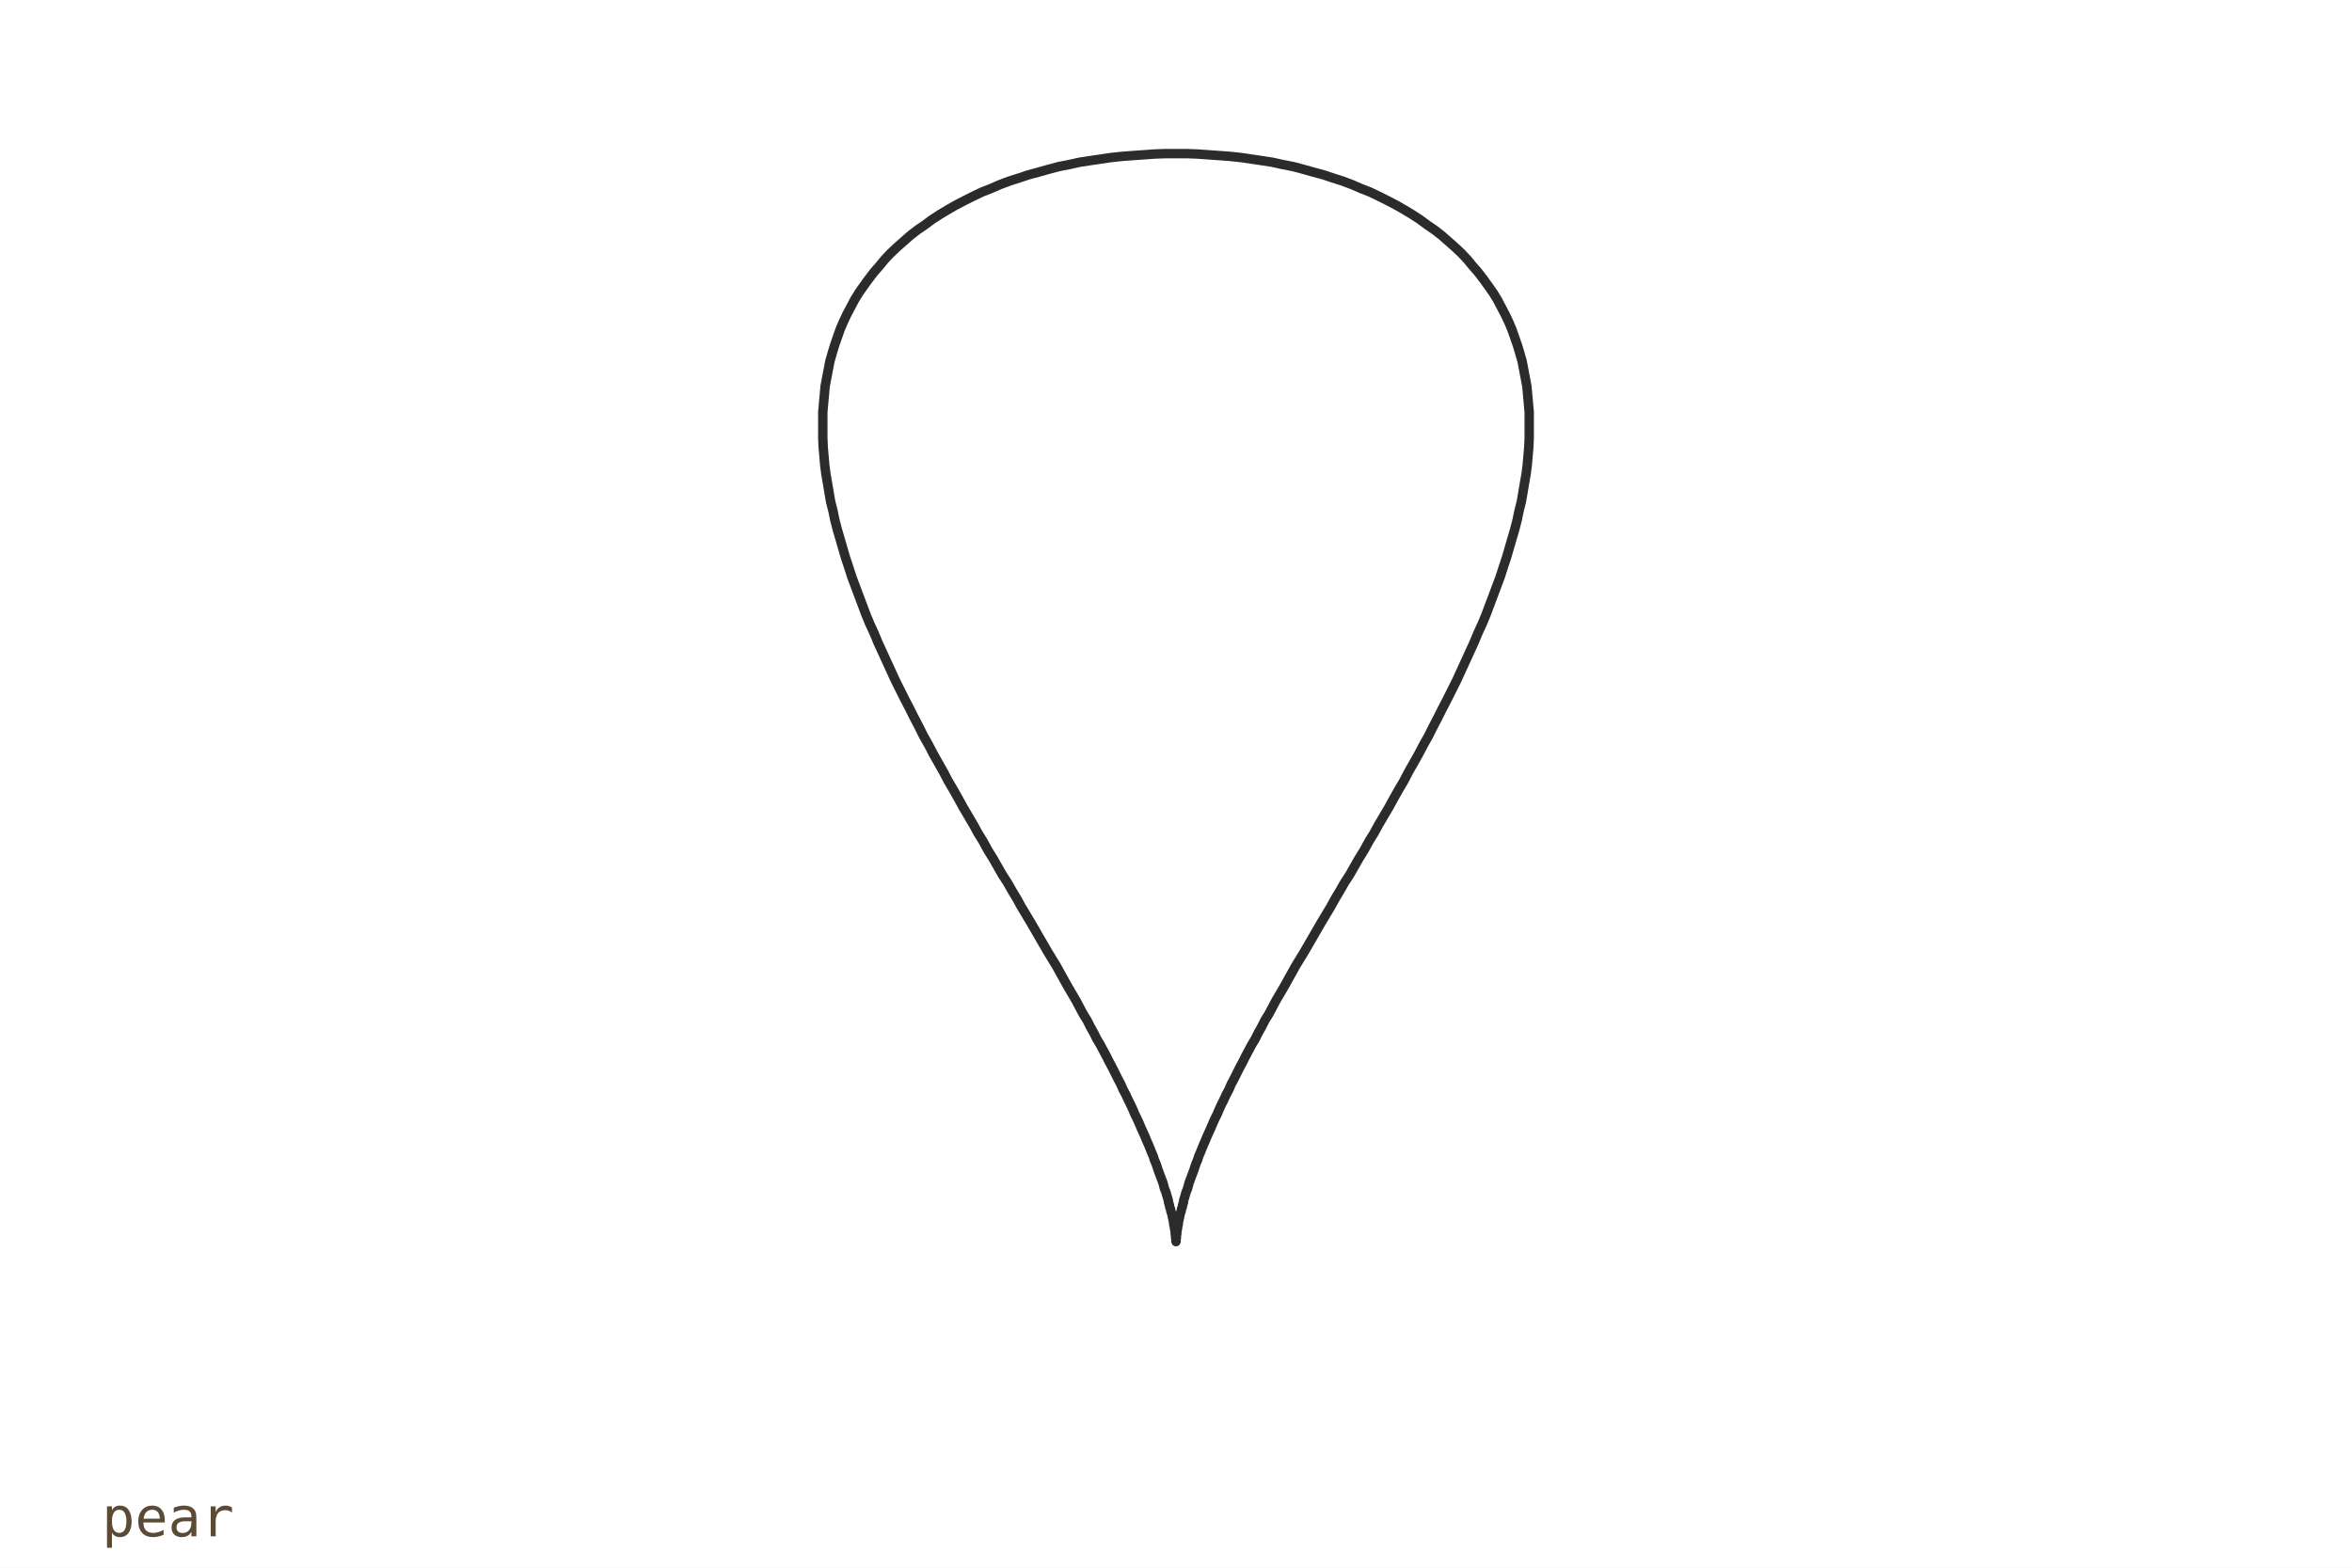
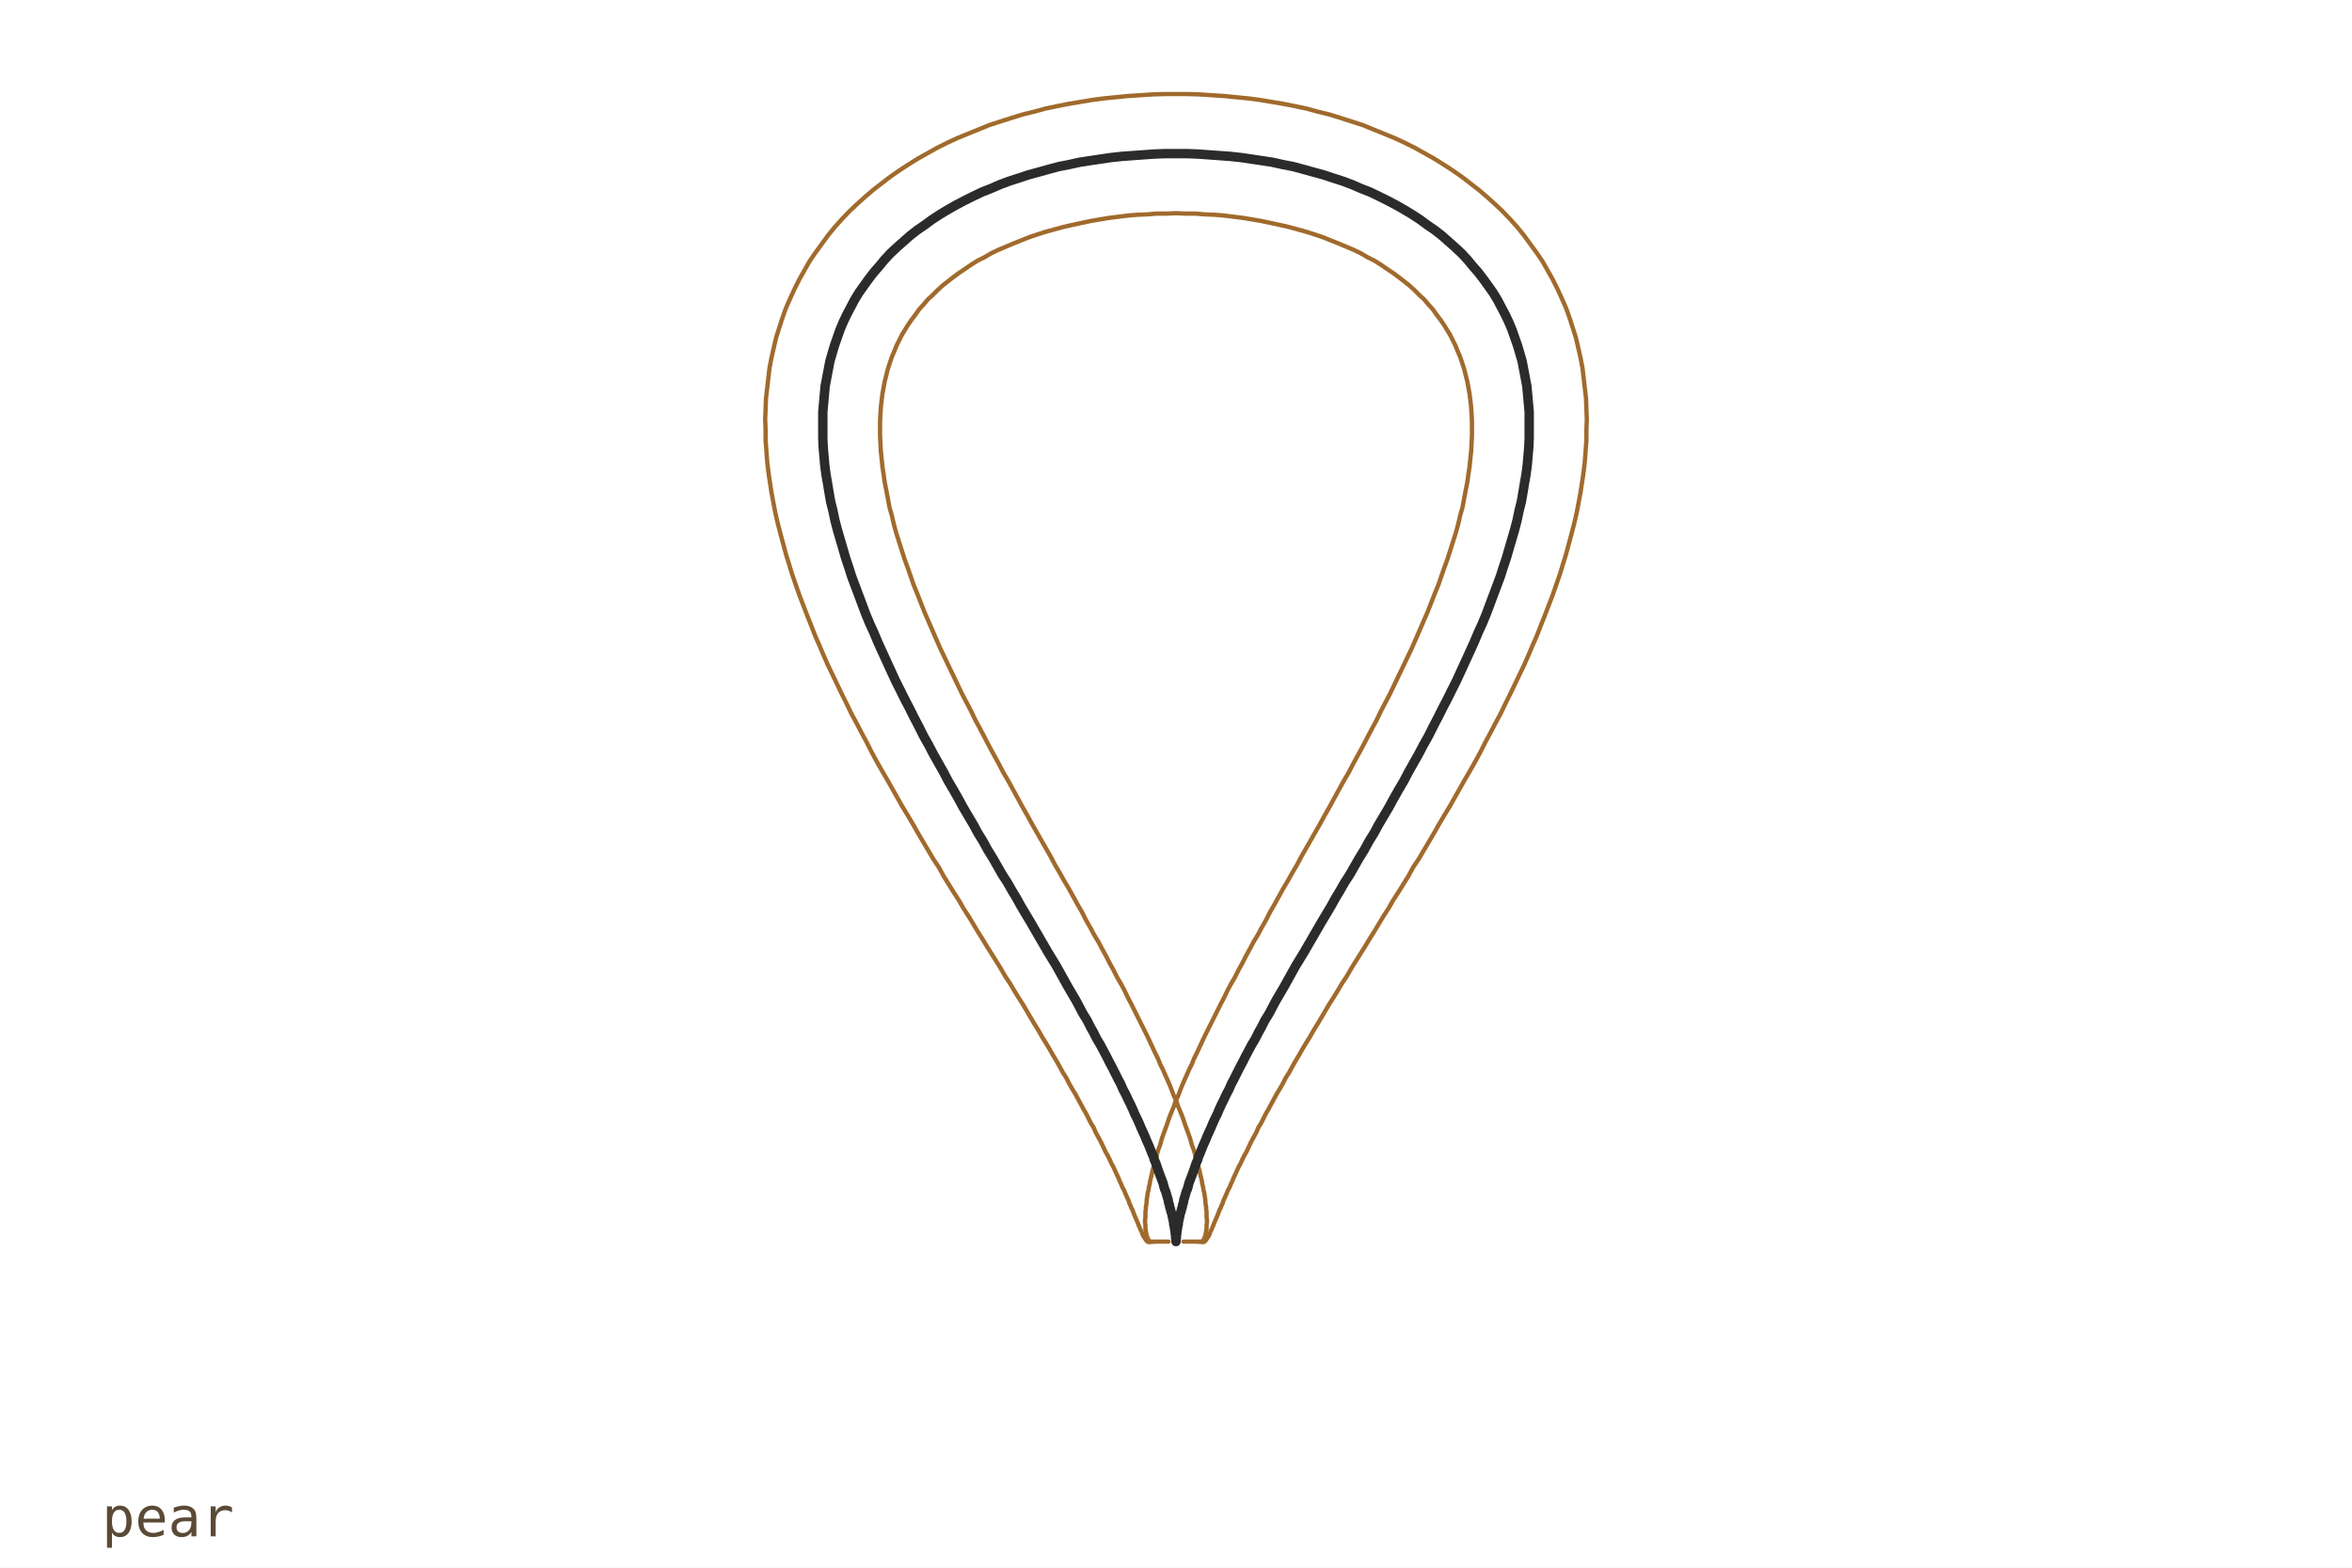
<svg xmlns="http://www.w3.org/2000/svg" viewBox="0 0 600 400" width="600" height="400" role="img" aria-label="pear">
  <rect width="600" height="400" fill="#fff" />
+   <path d="M 306.6 316.8 L 301.9 316.8 L 303.4 316.8 L 305.1 316.8 L 306.8 316.9 L 307.0 316.9 L 307.1 316.9 L 307.2 316.8 L 307.3 316.8 L 307.4 316.7 L 307.5 316.6 L 307.6 316.5 L 307.7 316.4 L 307.7 316.3 L 307.8 316.2 L 307.9 316.0 L 308.0 315.9 L 308.1 315.7 L 308.3 315.5 L 308.4 315.2 L 308.5 315.0 L 308.6 314.8 L 308.7 314.5 L 308.8 314.2 L 309.0 313.9 L 309.1 313.6 L 309.3 313.2 L 309.4 312.9 L 309.6 312.5 L 309.7 312.1 L 309.9 311.7 L 310.1 311.2 L 310.3 310.8 L 310.5 310.3 L 310.7 309.8 L 310.9 309.3 L 311.1 308.7 L 311.4 308.2 L 311.6 307.6 L 311.9 307.0 L 312.1 306.3 L 312.4 305.7 L 312.7 305.0 L 313.0 304.3 L 313.3 303.6 L 313.7 302.9 L 314.0 302.1 L 314.4 301.3 L 314.7 300.5 L 315.1 299.7 L 315.5 298.8 L 315.9 297.9 L 316.4 297.0 L 316.8 296.1 L 317.3 295.1 L 317.8 294.2 L 318.3 293.2 L 318.8 292.1 L 319.3 291.1 L 319.9 290.0 L 320.5 288.9 L 321.0 287.7 L 321.7 286.6 L 322.3 285.4 L 322.9 284.2 L 323.6 283.0 L 324.3 281.7 L 325.0 280.4 L 325.7 279.1 L 326.5 277.8 L 327.3 276.4 L 328.0 275.0 L 328.9 273.6 L 329.7 272.1 L 330.5 270.7 L 331.4 269.2 L 332.3 267.6 L 333.2 266.1 L 334.2 264.5 L 335.1 262.9 L 336.1 261.3 L 337.1 259.6 L 338.1 257.9 L 339.1 256.2 L 340.2 254.5 L 341.3 252.7 L 342.3 251.0 L 343.5 249.2 L 344.6 247.3 L 345.7 245.5 L 346.9 243.6 L 348.1 241.7 L 349.3 239.7 L 350.5 237.8 L 351.7 235.8 L 352.9 233.8 L 354.2 231.8 L 355.4 229.7 L 356.7 227.7 L 358.0 225.6 L 359.3 223.5 L 360.5 221.3 L 361.9 219.2 L 363.2 217.0 L 364.5 214.8 L 365.8 212.6 L 367.1 210.3 L 368.4 208.1 L 369.8 205.8 L 371.1 203.5 L 372.4 201.2 L 373.7 198.9 L 375.1 196.5 L 376.4 194.2 L 377.7 191.8 L 378.9 189.4 L 380.2 187.0 L 381.5 184.5 L 382.8 182.1 L 384.0 179.6 L 385.2 177.2 L 386.4 174.7 L 387.6 172.2 L 388.8 169.7 L 389.9 167.2 L 391.0 164.6 L 392.1 162.1 L 393.1 159.5 L 394.1 157.0 L 395.1 154.4 L 396.1 151.8 L 397.0 149.2 L 397.9 146.6 L 398.7 144.0 L 399.5 141.4 L 400.2 138.8 L 400.9 136.2 L 401.6 133.5 L 402.2 130.9 L 402.7 128.3 L 403.2 125.6 L 403.6 123.0 L 404.0 120.3 L 404.3 117.7 L 404.5 115.0 L 404.7 112.3 L 404.7 109.7 L 404.8 107.0 L 404.7 104.4 L 404.6 101.7 L 404.3 99.1 L 404.0 96.5 L 403.7 93.9 L 403.2 91.3 L 402.6 88.7 L 402.0 86.1 L 401.2 83.6 L 400.4 81.1 L 399.5 78.6 L 398.4 76.1 L 397.3 73.7 L 396.1 71.3 L 394.8 69.0 L 393.5 66.7 L 392.0 64.5 L 390.4 62.3 L 388.8 60.1 L 387.1 58.0 L 385.3 56.0 L 383.4 54.0 L 381.4 52.1 L 379.4 50.3 L 377.3 48.5 L 375.1 46.8 L 372.9 45.1 L 370.6 43.5 L 368.3 42.0 L 365.9 40.5 L 363.4 39.1 L 360.9 37.7 L 358.3 36.4 L 355.7 35.2 L 353.0 34.1 L 350.3 33.0 L 347.6 31.9 L 344.8 31.0 L 342.0 30.1 L 339.1 29.2 L 336.2 28.5 L 333.3 27.7 L 330.4 27.1 L 327.4 26.5 L 324.4 26.0 L 321.4 25.5 L 318.4 25.1 L 315.3 24.8 L 312.3 24.5 L 309.2 24.3 L 306.2 24.1 L 303.1 24.0 L 300.0 24.0 L 296.9 24.0 L 293.8 24.1 L 290.8 24.3 L 287.7 24.5 L 284.7 24.8 L 281.6 25.1 L 278.6 25.5 L 275.6 26.0 L 272.6 26.5 L 269.6 27.1 L 266.7 27.7 L 263.8 28.5 L 260.9 29.2 L 258.0 30.1 L 255.2 31.0 L 252.4 31.9 L 249.7 33.0 L 247.0 34.1 L 244.3 35.2 L 241.7 36.4 L 239.1 37.7 L 236.6 39.1 L 234.1 40.5 L 231.7 42.0 L 229.4 43.5 L 227.1 45.1 L 224.9 46.8 L 222.7 48.5 L 220.6 50.3 L 218.6 52.1 L 216.6 54.0 L 214.7 56.0 L 212.9 58.0 L 211.2 60.1 L 209.6 62.3 L 208.0 64.5 L 206.5 66.7 L 205.2 69.0 L 203.9 71.3 L 202.7 73.7 L 201.6 76.1 L 200.5 78.6 L 199.6 81.1 L 198.8 83.6 L 198.0 86.1 L 197.4 88.7 L 196.8 91.3 L 196.3 93.9 L 196.0 96.5 L 195.7 99.1 L 195.4 101.7 L 195.3 104.4 L 195.2 107.0 L 195.3 109.7 L 195.3 112.3 L 195.5 115.0 L 195.7 117.7 L 196.0 120.3 L 196.4 123.0 L 196.8 125.6 L 197.3 128.3 L 197.8 130.9 L 198.4 133.5 L 199.1 136.2 L 199.8 138.8 L 200.5 141.4 L 201.3 144.0 L 202.1 146.6 L 203.0 149.2 L 203.9 151.8 L 204.9 154.4 L 205.9 157.0 L 206.9 159.5 L 207.9 162.1 L 209.0 164.6 L 210.1 167.2 L 211.2 169.7 L 212.4 172.2 L 213.6 174.7 L 214.8 177.2 L 216.0 179.6 L 217.2 182.1 L 218.5 184.5 L 219.8 187.0 L 221.1 189.4 L 222.3 191.8 L 223.6 194.2 L 224.9 196.5 L 226.3 198.9 L 227.6 201.2 L 228.9 203.5 L 230.2 205.8 L 231.6 208.1 L 232.9 210.3 L 234.2 212.6 L 235.5 214.8 L 236.8 217.0 L 238.1 219.2 L 239.5 221.3 L 240.7 223.5 L 242.0 225.6 L 243.3 227.7 L 244.6 229.7 L 245.8 231.8 L 247.1 233.8 L 248.3 235.8 L 249.5 237.8 L 250.7 239.7 L 251.9 241.7 L 253.1 243.6 L 254.3 245.5 L 255.4 247.3 L 256.5 249.2 L 257.7 251.0 L 258.7 252.7 L 259.8 254.5 L 260.9 256.2 L 261.9 257.9 L 262.9 259.6 L 263.9 261.3 L 264.9 262.9 L 265.8 264.5 L 266.8 266.1 L 267.7 267.6 L 268.6 269.2 L 269.5 270.7 L 270.3 272.1 L 271.1 273.6 L 272.0 275.0 L 272.7 276.4 L 273.5 277.8 L 274.3 279.1 L 275.0 280.4 L 275.7 281.7 L 276.4 283.0 L 277.1 284.2 L 277.7 285.4 L 278.3 286.6 L 279.0 287.7 L 279.5 288.9 L 280.1 290.0 L 280.7 291.1 L 281.2 292.1 L 281.7 293.2 L 282.2 294.2 L 282.7 295.1 L 283.2 296.1 L 283.6 297.0 L 284.1 297.9 L 284.5 298.8 L 284.9 299.7 L 285.3 300.5 L 285.6 301.3 L 286.0 302.1 L 286.3 302.9 L 286.7 303.6 L 287.0 304.3 L 287.3 305.0 L 287.6 305.7 L 287.9 306.3 L 288.1 307.0 L 288.4 307.6 L 288.6 308.2 L 288.9 308.7 L 289.1 309.3 L 289.3 309.8 L 289.5 310.3 L 289.7 310.8 L 289.9 311.2 L 290.1 311.7 L 290.3 312.1 L 290.4 312.5 L 290.6 312.9 L 290.7 313.2 L 290.9 313.6 L 291.0 313.9 L 291.2 314.2 L 291.3 314.5 L 291.4 314.8 L 291.5 315.0 L 291.6 315.2 L 291.7 315.5 L 291.9 315.7 L 292.0 315.9 L 292.1 316.0 L 292.2 316.2 L 292.3 316.3 L 292.3 316.4 L 292.4 316.5 L 292.5 316.6 L 292.6 316.7 L 292.7 316.8 L 292.8 316.8 L 292.9 316.9 L 293.0 316.9 L 293.2 316.9 L 294.9 316.8 L 296.6 316.8 L 298.1 316.8 L 293.4 316.8" fill="none" stroke="#a06a2c" stroke-width="1.1" stroke-linecap="round" stroke-linejoin="round" />
+   <path d="M 293.4 316.8 L 293.3 316.7 L 293.2 316.7 L 293.1 316.6 L 293.0 316.5 L 293.0 316.3 L 292.9 316.2 L 292.8 316.1 L 292.7 315.9 L 292.7 315.7 L 292.6 315.5 L 292.5 315.3 L 292.5 315.0 L 292.4 314.8 L 292.4 314.5 L 292.3 314.2 L 292.3 313.9 L 292.2 313.6 L 292.2 313.2 L 292.2 312.8 L 292.2 312.5 L 292.1 312.1 L 292.1 311.6 L 292.1 311.2 L 292.2 310.7 L 292.2 310.2 L 292.2 309.7 L 292.2 309.2 L 292.3 308.7 L 292.3 308.1 L 292.4 307.5 L 292.5 306.9 L 292.5 306.3 L 292.6 305.6 L 292.7 305.0 L 292.8 304.3 L 293.0 303.6 L 293.1 302.8 L 293.3 302.1 L 293.4 301.3 L 293.6 300.5 L 293.8 299.7 L 294.0 298.8 L 294.2 298.0 L 294.4 297.1 L 294.7 296.2 L 295.0 295.2 L 295.2 294.3 L 295.5 293.3 L 295.9 292.3 L 296.2 291.2 L 296.5 290.2 L 296.9 289.1 L 297.3 288.0 L 297.7 286.9 L 298.1 285.7 L 298.5 284.6 L 299.0 283.4 L 299.5 282.2 L 299.9 280.9 L 300.5 279.7 L 301.0 278.4 L 301.5 277.1 L 302.1 275.7 L 302.7 274.4 L 303.3 273.0 L 304.0 271.6 L 304.6 270.1 L 305.3 268.7 L 306.0 267.2 L 306.7 265.7 L 307.4 264.2 L 308.2 262.6 L 309.0 261.0 L 309.8 259.4 L 310.6 257.8 L 311.4 256.2 L 312.3 254.5 L 313.1 252.8 L 314.0 251.1 L 315.0 249.4 L 315.9 247.6 L 316.9 245.8 L 317.8 244.0 L 318.8 242.2 L 319.8 240.3 L 320.9 238.5 L 321.9 236.6 L 323.0 234.7 L 324.0 232.7 L 325.1 230.8 L 326.2 228.8 L 327.3 226.8 L 328.5 224.8 L 329.6 222.8 L 330.8 220.8 L 331.9 218.7 L 333.1 216.6 L 334.3 214.5 L 335.5 212.4 L 336.7 210.3 L 337.9 208.1 L 339.1 206.0 L 340.3 203.8 L 341.5 201.6 L 342.7 199.4 L 344.0 197.2 L 345.2 194.9 L 346.4 192.7 L 347.6 190.5 L 348.8 188.2 L 350.0 185.9 L 351.2 183.7 L 352.3 181.4 L 353.5 179.1 L 354.7 176.8 L 355.8 174.5 L 356.9 172.2 L 358.0 169.9 L 359.1 167.6 L 360.2 165.3 L 361.2 163.0 L 362.2 160.7 L 363.2 158.4 L 364.2 156.1 L 365.1 153.8 L 366.0 151.5 L 366.9 149.3 L 367.7 147.0 L 368.5 144.7 L 369.3 142.5 L 370.0 140.3 L 370.7 138.1 L 371.4 135.9 L 372.0 133.7 L 372.5 131.5 L 373.1 129.4 L 373.5 127.2 L 373.9 125.1 L 374.3 123.1 L 374.6 121.0 L 374.9 119.0 L 375.1 117.0 L 375.3 115.1 L 375.4 113.1 L 375.5 111.2 L 375.5 109.4 L 375.5 107.5 L 375.4 105.7 L 375.3 104.0 L 375.1 102.2 L 374.9 100.6 L 374.6 98.9 L 374.3 97.3 L 373.9 95.7 L 373.5 94.1 L 373.0 92.6 L 372.5 91.1 L 371.9 89.7 L 371.3 88.2 L 370.6 86.8 L 369.9 85.4 L 369.1 84.1 L 368.3 82.8 L 367.4 81.5 L 366.4 80.2 L 365.5 78.9 L 364.4 77.7 L 363.3 76.4 L 362.1 75.3 L 360.9 74.1 L 359.6 72.9 L 358.2 71.8 L 356.8 70.7 L 355.3 69.6 L 353.8 68.6 L 352.2 67.5 L 350.6 66.5 L 348.8 65.6 L 347.1 64.6 L 345.2 63.7 L 343.3 62.9 L 341.4 62.1 L 339.4 61.3 L 337.4 60.5 L 335.3 59.8 L 333.1 59.1 L 330.9 58.5 L 328.7 57.9 L 326.5 57.4 L 324.2 56.9 L 321.8 56.4 L 319.5 56.0 L 317.1 55.6 L 314.7 55.3 L 312.3 55.0 L 309.9 54.8 L 307.4 54.7 L 304.9 54.5 L 302.5 54.5 L 300.0 54.4 L 297.5 54.5 L 295.1 54.5 L 292.6 54.7 L 290.1 54.8 L 287.7 55.0 L 285.3 55.3 L 282.9 55.6 L 280.5 56.0 L 278.2 56.4 L 275.8 56.9 L 273.5 57.4 L 271.3 57.9 L 269.1 58.5 L 266.9 59.1 L 264.7 59.8 L 262.6 60.5 L 260.6 61.3 L 258.6 62.1 L 256.7 62.9 L 254.8 63.7 L 252.9 64.6 L 251.2 65.6 L 249.4 66.5 L 247.8 67.5 L 246.2 68.6 L 244.7 69.6 L 243.2 70.7 L 241.8 71.8 L 240.4 72.9 L 239.1 74.1 L 237.9 75.3 L 236.7 76.4 L 235.6 77.7 L 234.5 78.9 L 233.6 80.2 L 232.6 81.5 L 231.7 82.8 L 230.9 84.1 L 230.1 85.4 L 229.4 86.8 L 228.7 88.2 L 228.1 89.7 L 227.5 91.1 L 227.0 92.6 L 226.5 94.1 L 226.1 95.7 L 225.7 97.3 L 225.4 98.9 L 225.1 100.6 L 224.9 102.2 L 224.7 104.0 L 224.6 105.7 L 224.5 107.5 L 224.5 109.4 L 224.5 111.2 L 224.6 113.1 L 224.7 115.1 L 224.9 117.0 L 225.1 119.0 L 225.4 121.0 L 225.7 123.1 L 226.1 125.1 L 226.5 127.2 L 226.9 129.4 L 227.5 131.5 L 228.0 133.7 L 228.6 135.9 L 229.3 138.1 L 230.0 140.3 L 230.7 142.5 L 231.5 144.7 L 232.3 147.0 L 233.1 149.3 L 234.0 151.5 L 234.9 153.8 L 235.8 156.1 L 236.8 158.4 L 237.8 160.7 L 238.8 163.0 L 239.8 165.3 L 240.9 167.6 L 242.0 169.9 L 243.1 172.2 L 244.2 174.5 L 245.3 176.8 L 246.5 179.1 L 247.7 181.4 L 248.8 183.7 L 250.0 185.9 L 251.2 188.2 L 252.4 190.5 L 253.6 192.7 L 254.8 194.9 L 256.0 197.2 L 257.3 199.4 L 258.5 201.6 L 259.7 203.8 L 260.9 206.0 L 262.1 208.1 L 263.3 210.3 L 264.5 212.4 L 265.7 214.5 L 266.9 216.6 L 268.1 218.7 L 269.2 220.8 L 270.4 222.8 L 271.5 224.8 L 272.7 226.8 L 273.8 228.8 L 274.9 230.8 L 276.0 232.7 L 277.0 234.7 L 278.1 236.6 L 279.1 238.5 L 280.2 240.3 L 281.2 242.2 L 282.2 244.0 L 283.1 245.8 L 284.1 247.6 L 285.0 249.4 L 286.0 251.1 L 286.9 252.8 L 287.7 254.5 L 288.6 256.2 L 289.4 257.8 L 290.2 259.4 L 291.0 261.0 L 291.8 262.6 L 292.6 264.2 L 293.3 265.7 L 294.0 267.2 L 294.7 268.7 L 295.4 270.1 L 296.0 271.6 L 296.7 273.0 L 297.3 274.4 L 297.9 275.7 L 298.5 277.1 L 299.0 278.4 L 299.5 279.7 L 300.1 280.9 L 300.5 282.2 L 301.0 283.4 L 301.5 284.6 L 301.9 285.7 L 302.3 286.9 L 302.7 288.0 L 303.1 289.1 L 303.5 290.2 L 303.8 291.2 L 304.1 292.3 L 304.5 293.3 L 304.8 294.3 L 305.0 295.2 L 305.3 296.2 L 305.6 297.1 L 305.8 298.0 L 306.0 298.8 L 306.2 299.7 L 306.4 300.5 L 306.6 301.3 L 306.7 302.1 L 306.9 302.8 L 307.0 303.6 L 307.2 304.3 L 307.3 305.0 L 307.4 305.6 L 307.5 306.3 L 307.5 306.9 L 307.6 307.5 L 307.7 308.1 L 307.7 308.7 L 307.8 309.2 L 307.8 309.7 L 307.8 310.2 L 307.8 310.7 L 307.9 311.2 L 307.9 311.6 L 307.9 312.1 L 307.8 312.5 L 307.8 312.8 L 307.8 313.2 L 307.8 313.6 L 307.7 313.9 L 307.7 314.2 L 307.6 314.5 L 307.6 314.8 L 307.5 315.0 L 307.5 315.3 L 307.4 315.5 L 307.3 315.7 L 307.3 315.9 L 307.2 316.1 L 307.1 316.2 L 307.0 316.3 L 307.0 316.5 L 306.9 316.6 L 306.8 316.7 L 306.7 316.7 L 306.6 316.8" fill="none" stroke="#a06a2c" stroke-width="1.1" stroke-linecap="round" stroke-linejoin="round" />
  <path d="M 300.0 316.8 L 300.0 316.8 L 300.0 316.8 L 300.0 316.7 L 300.0 316.7 L 300.0 316.6 L 300.0 316.5 L 300.0 316.4 L 300.0 316.3 L 300.0 316.2 L 300.0 316.1 L 300.1 315.9 L 300.1 315.7 L 300.1 315.5 L 300.1 315.3 L 300.1 315.1 L 300.2 314.9 L 300.2 314.6 L 300.2 314.3 L 300.3 314.0 L 300.3 313.7 L 300.4 313.4 L 300.4 313.1 L 300.5 312.7 L 300.6 312.3 L 300.6 311.9 L 300.7 311.5 L 300.8 311.0 L 300.9 310.6 L 301.0 310.1 L 301.1 309.6 L 301.3 309.1 L 301.4 308.5 L 301.6 308.0 L 301.7 307.4 L 301.9 306.8 L 302.0 306.1 L 302.2 305.5 L 302.4 304.8 L 302.6 304.1 L 302.9 303.4 L 303.1 302.7 L 303.3 301.9 L 303.6 301.1 L 303.9 300.3 L 304.2 299.5 L 304.5 298.7 L 304.8 297.8 L 305.1 296.9 L 305.5 296.0 L 305.8 295.0 L 306.2 294.1 L 306.6 293.1 L 307.0 292.1 L 307.5 291.0 L 307.9 290.0 L 308.4 288.9 L 308.9 287.8 L 309.4 286.6 L 309.9 285.5 L 310.5 284.3 L 311.0 283.1 L 311.6 281.8 L 312.2 280.6 L 312.8 279.3 L 313.5 278.0 L 314.1 276.6 L 314.8 275.3 L 315.5 273.9 L 316.2 272.5 L 317.0 271.0 L 317.7 269.6 L 318.5 268.1 L 319.3 266.6 L 320.2 265.1 L 321.0 263.5 L 321.9 261.9 L 322.7 260.3 L 323.7 258.7 L 324.6 257.0 L 325.5 255.3 L 326.5 253.6 L 327.5 251.9 L 328.5 250.1 L 329.5 248.3 L 330.5 246.5 L 331.6 244.7 L 332.7 242.9 L 333.8 241.0 L 334.9 239.1 L 336.0 237.2 L 337.1 235.3 L 338.3 233.3 L 339.5 231.3 L 340.6 229.3 L 341.8 227.3 L 343.0 225.2 L 344.3 223.2 L 345.5 221.1 L 346.7 219.0 L 348.0 216.9 L 349.2 214.7 L 350.5 212.6 L 351.7 210.4 L 353.0 208.2 L 354.3 206.0 L 355.5 203.8 L 356.8 201.5 L 358.1 199.3 L 359.3 197.0 L 360.6 194.7 L 361.9 192.4 L 363.1 190.1 L 364.4 187.8 L 365.6 185.4 L 366.8 183.1 L 368.0 180.7 L 369.2 178.4 L 370.4 176.0 L 371.6 173.6 L 372.7 171.2 L 373.8 168.8 L 374.9 166.4 L 376.0 164.0 L 377.0 161.6 L 378.1 159.2 L 379.1 156.8 L 380.0 154.4 L 380.9 152.0 L 381.8 149.6 L 382.7 147.2 L 383.5 144.7 L 384.3 142.3 L 385.0 139.9 L 385.7 137.5 L 386.4 135.1 L 387.0 132.8 L 387.5 130.4 L 388.1 128.0 L 388.5 125.7 L 388.9 123.3 L 389.3 121.0 L 389.6 118.7 L 389.8 116.4 L 390.0 114.1 L 390.1 111.8 L 390.1 109.5 L 390.1 107.3 L 390.1 105.1 L 389.9 102.9 L 389.7 100.7 L 389.5 98.5 L 389.1 96.4 L 388.7 94.3 L 388.3 92.2 L 387.7 90.1 L 387.1 88.1 L 386.4 86.1 L 385.7 84.1 L 384.9 82.2 L 384.0 80.3 L 383.0 78.4 L 382.0 76.5 L 380.9 74.7 L 379.7 73.0 L 378.4 71.2 L 377.1 69.5 L 375.7 67.9 L 374.3 66.2 L 372.8 64.6 L 371.2 63.1 L 369.5 61.6 L 367.8 60.1 L 366.0 58.7 L 364.1 57.4 L 362.2 56.0 L 360.2 54.7 L 358.2 53.5 L 356.1 52.3 L 354.0 51.2 L 351.8 50.1 L 349.5 49.0 L 347.2 48.1 L 344.9 47.1 L 342.5 46.2 L 340.0 45.4 L 337.6 44.6 L 335.0 43.9 L 332.5 43.2 L 329.9 42.5 L 327.3 42.0 L 324.6 41.4 L 322.0 41.0 L 319.3 40.6 L 316.6 40.2 L 313.8 39.9 L 311.1 39.7 L 308.3 39.5 L 305.5 39.3 L 302.8 39.2 L 300.0 39.2 L 297.2 39.2 L 294.5 39.3 L 291.7 39.5 L 288.9 39.7 L 286.2 39.9 L 283.4 40.2 L 280.7 40.6 L 278.0 41.0 L 275.4 41.4 L 272.7 42.0 L 270.1 42.5 L 267.5 43.2 L 265.0 43.9 L 262.4 44.6 L 260.0 45.4 L 257.5 46.2 L 255.1 47.1 L 252.8 48.1 L 250.5 49.0 L 248.2 50.1 L 246.0 51.2 L 243.9 52.3 L 241.8 53.5 L 239.8 54.7 L 237.8 56.0 L 235.9 57.4 L 234.0 58.7 L 232.2 60.1 L 230.5 61.6 L 228.8 63.1 L 227.2 64.6 L 225.7 66.2 L 224.3 67.9 L 222.9 69.5 L 221.6 71.2 L 220.3 73.0 L 219.1 74.7 L 218.0 76.5 L 217.0 78.4 L 216.0 80.3 L 215.1 82.2 L 214.3 84.1 L 213.6 86.1 L 212.9 88.1 L 212.3 90.1 L 211.7 92.2 L 211.3 94.3 L 210.9 96.4 L 210.5 98.5 L 210.3 100.7 L 210.1 102.9 L 209.9 105.1 L 209.9 107.3 L 209.9 109.5 L 209.9 111.8 L 210.0 114.1 L 210.2 116.4 L 210.4 118.7 L 210.7 121.0 L 211.1 123.3 L 211.5 125.7 L 211.9 128.0 L 212.5 130.4 L 213.0 132.8 L 213.6 135.1 L 214.3 137.5 L 215.0 139.9 L 215.7 142.3 L 216.5 144.7 L 217.3 147.2 L 218.2 149.6 L 219.1 152.0 L 220.0 154.4 L 220.9 156.8 L 221.9 159.2 L 223.0 161.6 L 224.0 164.0 L 225.1 166.4 L 226.2 168.8 L 227.3 171.2 L 228.4 173.6 L 229.6 176.0 L 230.8 178.4 L 232.0 180.7 L 233.2 183.1 L 234.4 185.4 L 235.6 187.8 L 236.9 190.1 L 238.1 192.4 L 239.4 194.7 L 240.7 197.0 L 241.9 199.3 L 243.2 201.5 L 244.5 203.8 L 245.7 206.0 L 247.0 208.2 L 248.3 210.4 L 249.5 212.6 L 250.8 214.7 L 252.0 216.9 L 253.3 219.0 L 254.5 221.1 L 255.7 223.2 L 257.0 225.2 L 258.2 227.3 L 259.4 229.3 L 260.5 231.3 L 261.7 233.3 L 262.9 235.3 L 264.0 237.2 L 265.1 239.1 L 266.2 241.0 L 267.3 242.9 L 268.4 244.7 L 269.5 246.5 L 270.5 248.3 L 271.5 250.1 L 272.5 251.9 L 273.5 253.6 L 274.5 255.3 L 275.4 257.0 L 276.3 258.7 L 277.3 260.3 L 278.1 261.9 L 279.0 263.5 L 279.8 265.1 L 280.7 266.6 L 281.5 268.1 L 282.3 269.6 L 283.0 271.0 L 283.8 272.5 L 284.5 273.9 L 285.2 275.3 L 285.9 276.6 L 286.5 278.0 L 287.2 279.3 L 287.8 280.6 L 288.4 281.8 L 289.0 283.1 L 289.5 284.3 L 290.1 285.5 L 290.6 286.6 L 291.1 287.8 L 291.6 288.9 L 292.1 290.0 L 292.5 291.0 L 293.0 292.1 L 293.4 293.1 L 293.8 294.1 L 294.2 295.0 L 294.5 296.0 L 294.9 296.9 L 295.2 297.8 L 295.5 298.7 L 295.8 299.5 L 296.1 300.3 L 296.4 301.1 L 296.7 301.9 L 296.9 302.7 L 297.1 303.4 L 297.4 304.1 L 297.6 304.8 L 297.8 305.5 L 298.0 306.1 L 298.1 306.8 L 298.3 307.4 L 298.4 308.0 L 298.6 308.5 L 298.7 309.1 L 298.9 309.6 L 299.0 310.1 L 299.1 310.6 L 299.2 311.0 L 299.3 311.5 L 299.4 311.9 L 299.4 312.3 L 299.5 312.7 L 299.6 313.1 L 299.6 313.4 L 299.7 313.7 L 299.7 314.0 L 299.8 314.3 L 299.8 314.6 L 299.8 314.9 L 299.9 315.1 L 299.9 315.3 L 299.9 315.5 L 299.9 315.7 L 299.9 315.9 L 300.0 316.1 L 300.0 316.2 L 300.0 316.3 L 300.0 316.4 L 300.0 316.5 L 300.0 316.6 L 300.0 316.7 L 300.0 316.7 L 300.0 316.8 L 300.0 316.8 L 300.0 316.8" fill="none" stroke="#2b2b2b" stroke-width="2.4" stroke-linecap="round" stroke-linejoin="round" />
  <text x="26" y="392" font-family="ui-monospace, Menlo, monospace" font-size="14" fill="#5a4a36">pear</text>
</svg>
